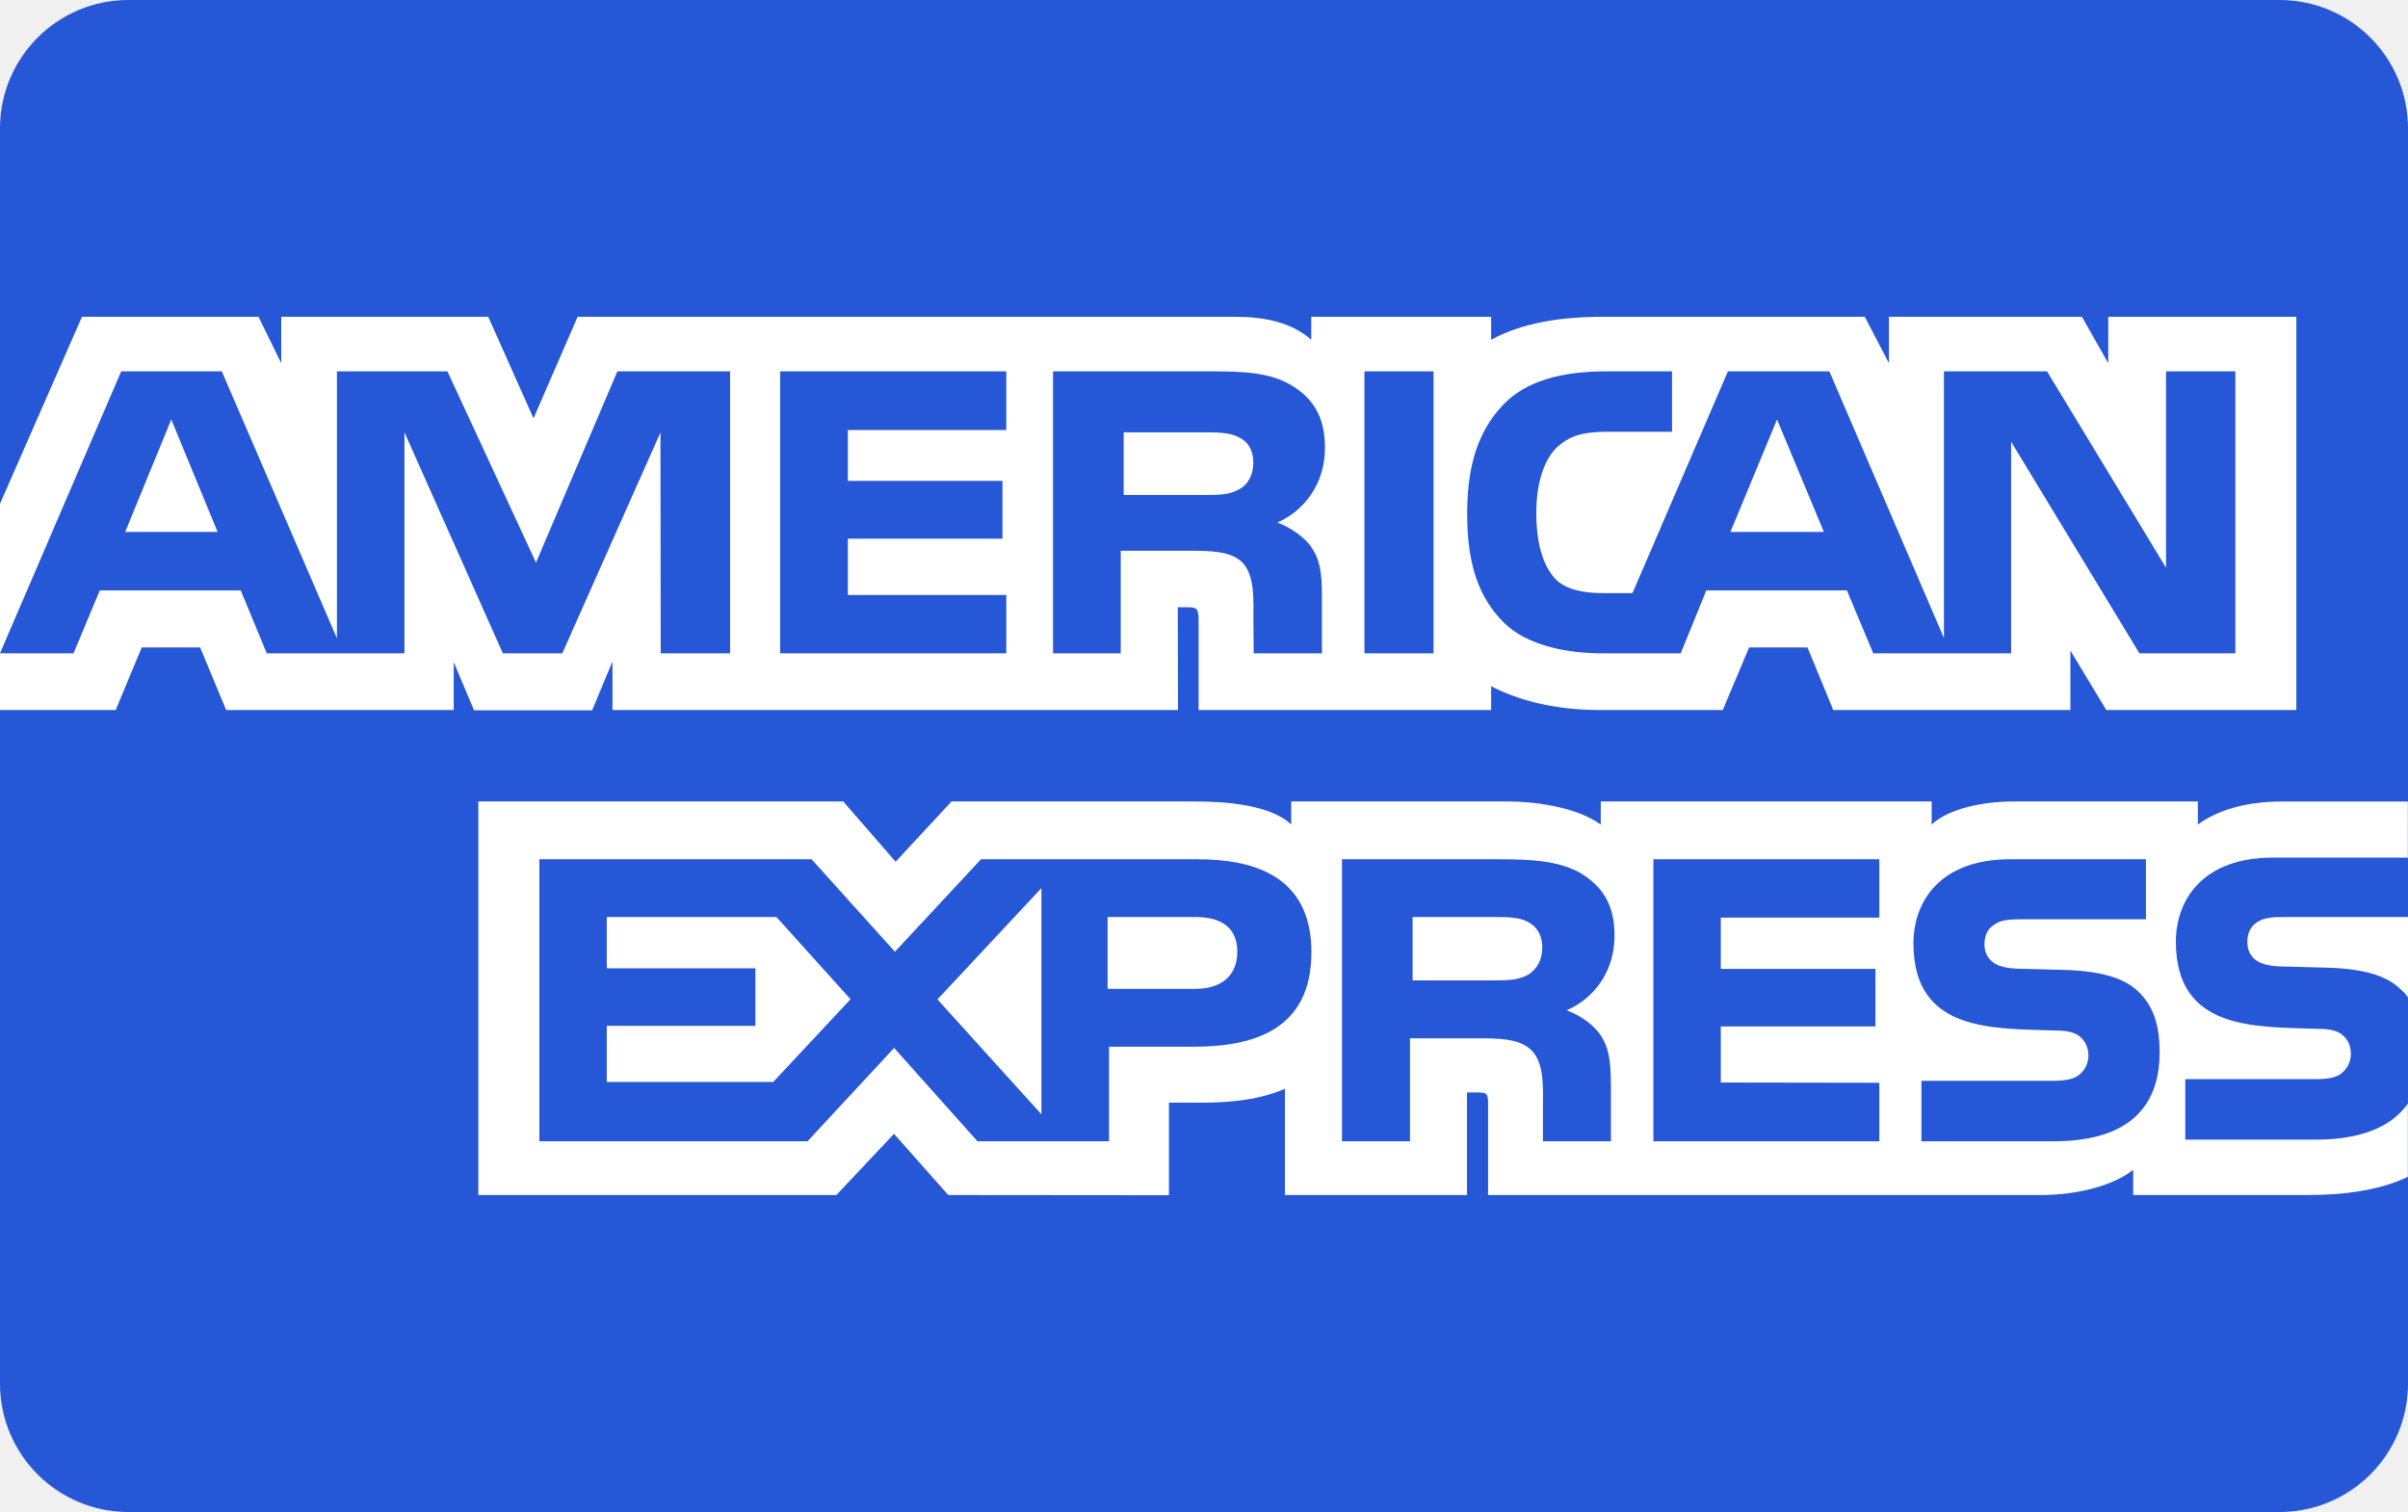
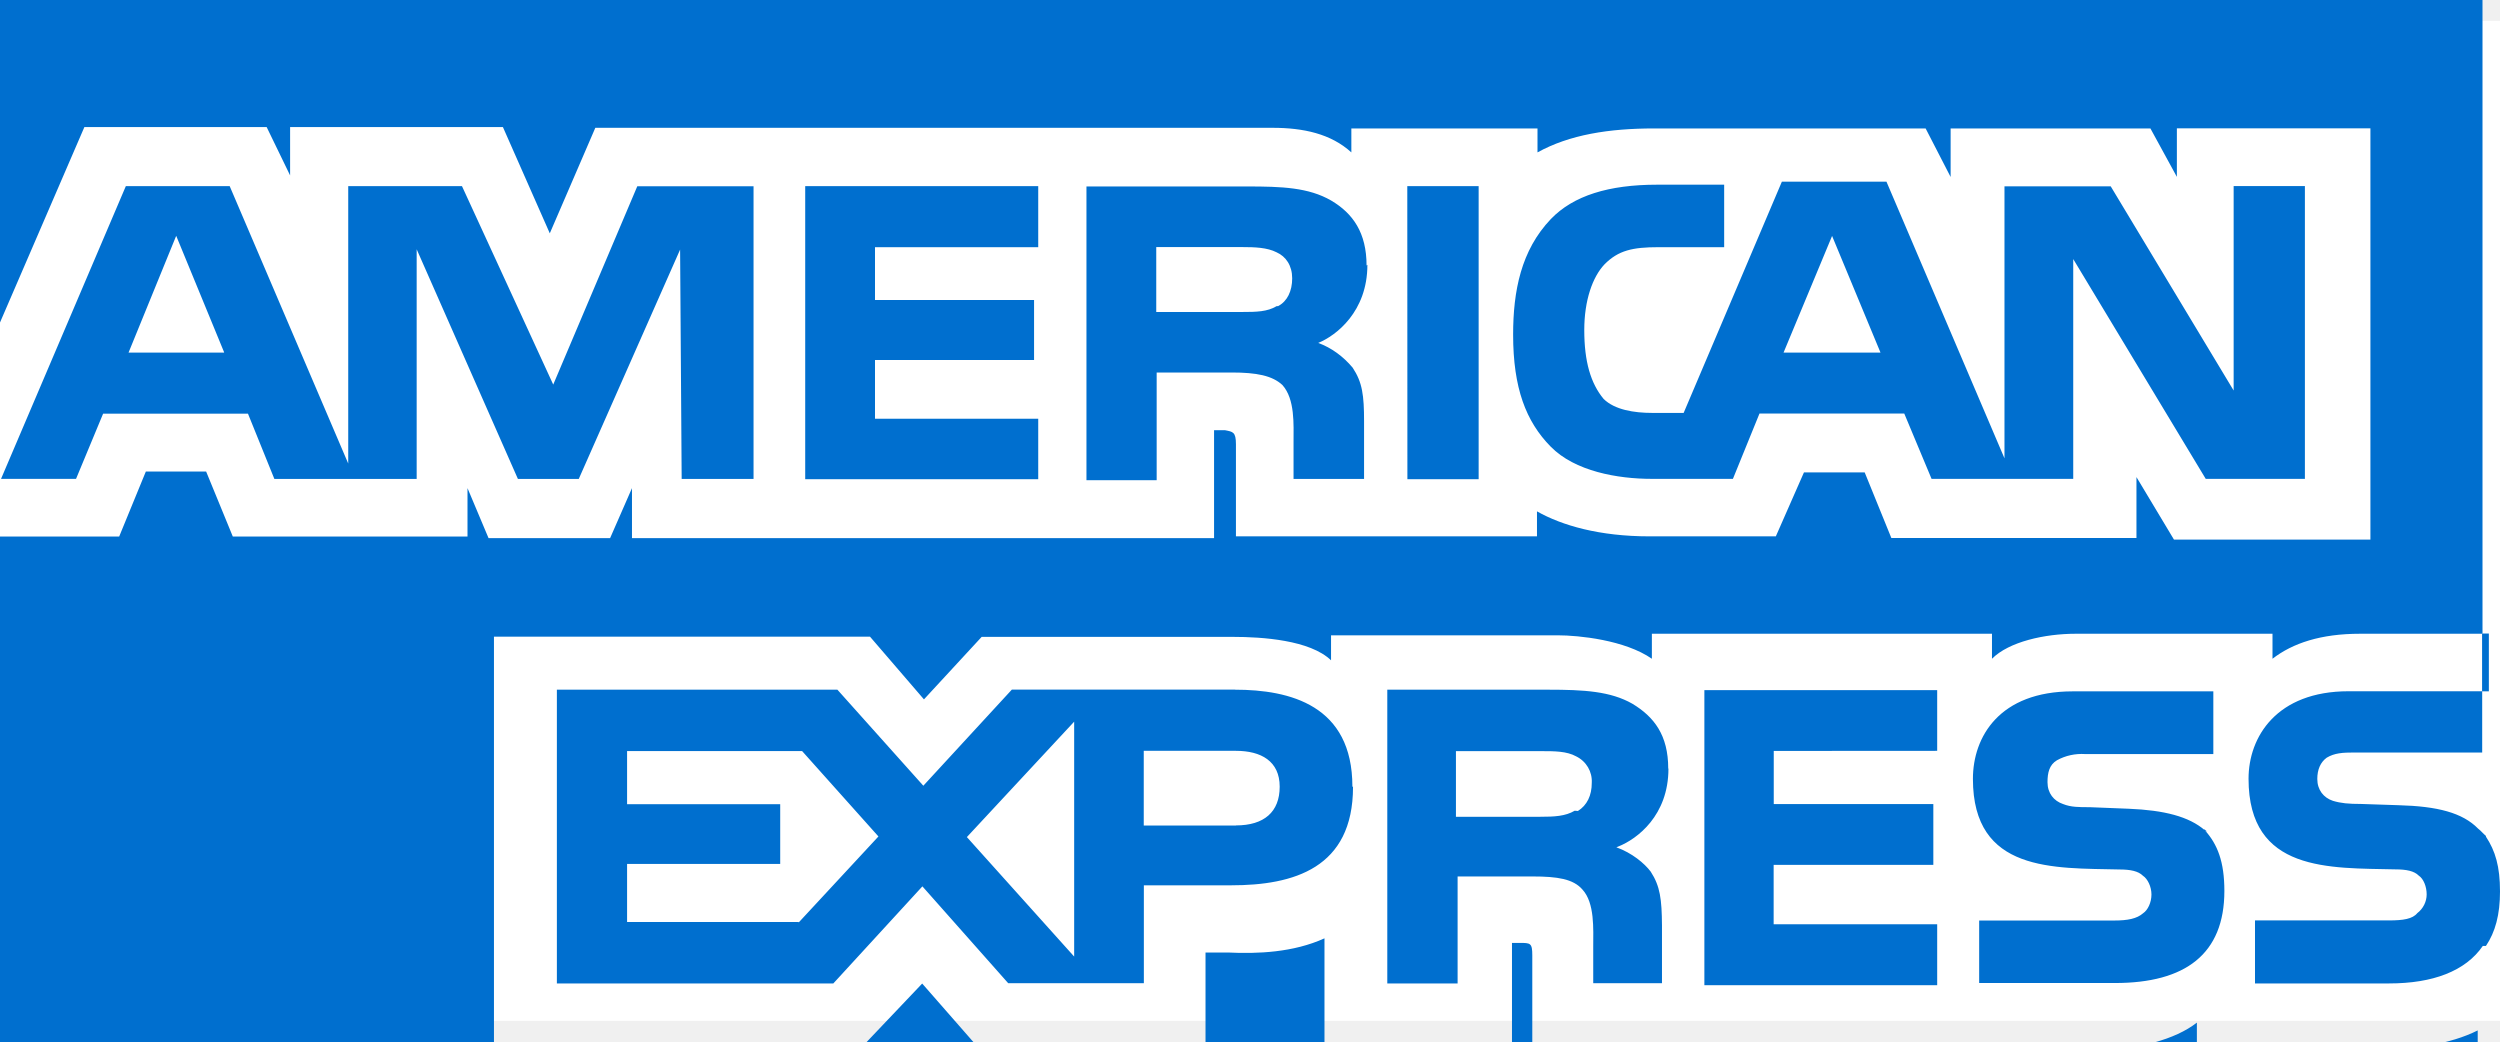
- <svg xmlns="http://www.w3.org/2000/svg" width="750" height="471" viewBox="0 0 750 471">
-   <g fill-rule="nonzero" fill="none">
-     <rect fill="#2557D6" width="750" height="471" rx="40" />
-     <path d="M.003 221.185h36.024l8.123-19.51h18.185l8.101 19.51h70.88V206.27l6.327 14.98h36.796l6.327-15.202v15.138h176.151l-.082-32.026h3.408c2.386.083 3.083.302 3.083 4.226v27.8h91.106v-7.455c7.349 3.92 18.779 7.455 33.819 7.455h38.328l8.203-19.51h18.185l8.021 19.51h73.86v-18.532l11.186 18.532h59.187V98.678h-58.576v14.468l-8.202-14.468h-60.105v14.468l-7.532-14.468h-81.188c-13.59 0-25.536 1.889-35.186 7.153v-7.153h-56.026v7.153c-6.14-5.426-14.508-7.153-23.812-7.153H179.908l-13.734 31.641-14.104-31.641H87.6v14.468l-7.083-14.468H25.534L0 156.924v64.261h.003zm227.397-17.67h-21.615l-.08-68.794-30.573 68.793H156.62l-30.652-68.854v68.854H83.084l-8.101-19.592h-43.9L22.9 203.514H0l37.756-87.837h31.326l35.859 83.164v-83.164h34.412l27.593 59.587 25.347-59.587h35.104v87.837h.003zM67.777 165.692l-14.43-35.017-14.35 35.017h28.78zm245.642 37.821h-70.433v-87.837h70.433v18.291h-49.348v15.833h48.165v18.005H264.07v17.542h49.348v18.166zm99.256-64.18c0 14.004-9.386 21.24-14.856 23.412 4.613 1.748 8.553 4.838 10.43 7.397 2.976 4.369 3.49 8.271 3.49 16.116v17.255h-21.266l-.08-11.077c0-5.285.508-12.886-3.328-17.112-3.081-3.09-7.777-3.76-15.368-3.76h-22.633v31.95H327.98v-87.838h48.495c10.775 0 18.714.283 25.53 4.207 6.67 3.924 10.67 9.652 10.67 19.45zm-26.652 13.042c-2.898 1.752-6.324 1.81-10.43 1.81H349.98v-19.51h25.962c3.674 0 7.508.164 9.998 1.584 2.735 1.28 4.427 4.003 4.427 7.765 0 3.84-1.61 6.929-4.344 8.351zm60.466 51.138h-21.513v-87.837h21.513v87.837zm249.74 0H666.35l-39.964-65.927v65.927h-42.94l-8.204-19.592h-43.799l-7.96 19.592H498.81c-10.248 0-23.224-2.257-30.572-9.715-7.41-7.458-11.265-17.56-11.265-33.533 0-13.027 2.304-24.936 11.366-34.347 6.816-7.01 17.49-10.242 32.02-10.242h20.412v18.821h-19.984c-7.694 0-12.039 1.14-16.224 5.203-3.594 3.699-6.06 10.69-6.06 19.897 0 9.41 1.878 16.196 5.797 20.628 3.245 3.476 9.144 4.53 14.694 4.53h9.469l29.716-69.076h31.592l35.696 83.081V115.68h32.103l37.062 61.174V115.68h21.596v87.834zM568.07 165.693l-14.591-35.017-14.51 35.017h29.1zM749.956 343.767c-5.121 7.458-15.101 11.239-28.611 11.239h-40.718v-18.84h40.553c4.022 0 6.837-.527 8.532-2.175a7.71 7.71 0 0 0 2.493-5.73c0-2.56-1.024-4.592-2.575-5.81-1.53-1.341-3.757-1.95-7.429-1.95-19.797-.67-44.495.609-44.495-27.194 0-12.743 8.125-26.157 30.25-26.157h41.998l.002-17.48h-39.022c-11.776 0-20.33 2.808-26.388 7.174v-7.175H626.83c-9.23 0-20.063 2.279-25.187 7.175v-7.175H498.578v7.175c-8.203-5.892-22.043-7.175-28.431-7.175h-67.983v7.175c-6.49-6.258-20.92-7.175-29.716-7.175h-76.085l-17.41 18.763-16.307-18.763H148.99v122.592h111.516l17.94-19.06 16.9 19.06 68.739.061v-28.838h6.757c9.12.14 19.878-.226 29.368-4.31v33.085h56.697v-31.952h2.735c3.49 0 3.834.143 3.834 3.616v28.333H635.71c10.935 0 22.365-2.787 28.695-7.845v7.845h54.632c11.369 0 22.471-1.587 30.918-5.651v-22.838zm-341.503-47.154c0 24.406-18.286 29.445-36.716 29.445H345.43v29.469h-40.98l-25.962-29.085-26.981 29.085H167.99v-87.859h84.8l25.941 28.799 26.819-28.799h67.371c16.732 0 35.532 4.613 35.532 28.945zm-167.625 40.434h-51.839v-17.481h46.289V301.64h-46.289v-15.973h52.86l23.062 25.604-24.083 25.776zm83.526 10.06l-32.37-35.788 32.37-34.651v70.439zm47.873-39.066H344.98v-22.374h27.492c7.612 0 12.896 3.09 12.896 10.773 0 7.598-5.04 11.601-13.14 11.601zm142.744-40.373h70.369v18.17h-49.372v15.973h48.167v17.925h-48.167v17.481l49.372.08v18.23h-70.37v-87.859zm-27.054 47.03c4.693 1.724 8.53 4.816 10.329 7.375 2.977 4.29 3.408 8.293 3.493 16.037v17.417H480.57v-10.992c0-5.286.511-13.112-3.408-17.198-3.08-3.147-7.777-3.9-15.468-3.9h-22.533v32.09h-21.186v-87.859h48.678c10.674 0 18.448.47 25.369 4.146 6.654 4.004 10.839 9.488 10.839 19.51-.003 14.024-9.395 21.18-14.945 23.373zM476 303.59c-2.82 1.667-6.308 1.81-10.41 1.81h-25.614v-19.733h25.962c3.754 0 7.51.08 10.062 1.587 2.732 1.423 4.366 4.144 4.366 7.903 0 3.76-1.634 6.788-4.366 8.433zm190.336 5.597c4.106 4.23 6.306 9.572 6.306 18.614 0 18.9-11.858 27.723-33.122 27.723h-41.065v-18.84h40.9c4 0 6.836-.527 8.613-2.175 1.45-1.359 2.49-3.333 2.49-5.73 0-2.56-1.125-4.592-2.573-5.81-1.612-1.34-3.836-1.95-7.508-1.95-19.717-.67-44.41.61-44.41-27.193 0-12.744 8.04-26.158 30.144-26.158h42.269v18.7h-38.677c-3.834 0-6.327.143-8.447 1.587-2.31 1.422-3.166 3.534-3.166 6.32 0 3.315 1.96 5.57 4.613 6.545 2.224.77 4.613.996 8.205.996l11.35.305c11.446.278 19.303 2.249 24.078 7.066zM750 285.667h-38.427c-3.836 0-6.385.143-8.532 1.587-2.224 1.423-3.081 3.534-3.081 6.322 0 3.314 1.878 5.569 4.61 6.544 2.225.77 4.614.996 8.126.996l11.427.304c11.531.284 19.228 2.258 23.921 7.072.855.67 1.368 1.422 1.956 2.175v-25z" fill="#FFF" />
-   </g>
+ <svg xmlns="http://www.w3.org/2000/svg" viewBox="0 7 24 10">
+   <rect x="0" y="7.2" width="24" height="9.6" fill="#fff" />
+   <path fill="#006FCF" d="M16.015 14.378c0-.32-.135-.496-.344-.622-.21-.12-.464-.135-.81-.135h-1.543v2.82h.675v-1.027h.72c.24 0 .39.024.478.125.12.13.104.38.104.55v.35h.66v-.555c-.002-.25-.017-.376-.108-.516-.06-.08-.18-.18-.33-.234l.02-.008c.18-.072.48-.297.48-.747zm-.87.407l-.028-.002c-.09.053-.195.058-.33.058h-.81v-.63h.824c.12 0 .24 0 .33.05.098.048.156.147.15.255 0 .12-.045.215-.134.27zM20.297 15.837H19v.6h1.304c.676 0 1.05-.278 1.05-.884 0-.28-.066-.448-.187-.582-.153-.133-.392-.193-.73-.207l-.376-.015c-.104 0-.18 0-.255-.03-.09-.03-.15-.105-.15-.21 0-.09.017-.166.09-.21.083-.046.177-.066.272-.06h1.23v-.602h-1.35c-.704 0-.958.437-.958.84 0 .9.776.855 1.407.87.104 0 .18.015.225.06.046.03.082.106.082.18 0 .077-.035.15-.08.18-.06.053-.15.07-.277.07zM0 0v10.096L.81 8.22h1.75l.225.464V8.22h2.043l.45 1.02.437-1.013h6.502c.295 0 .56.057.756.236v-.23h1.787v.23c.307-.17.686-.23 1.12-.23h2.606l.24.466v-.466h1.918l.254.465v-.466h1.858v3.948H20.87l-.36-.6v.585h-2.353l-.256-.63h-.583l-.27.614h-1.213c-.48 0-.84-.104-1.08-.24v.24h-2.89v-.884c0-.12-.03-.12-.105-.135h-.105v1.036H6.067v-.48l-.21.48H4.69l-.202-.48v.465H2.235l-.256-.624H1.4l-.256.624H0V24h23.786v-7.108c-.27.135-.613.18-.973.18H21.09v-.255c-.21.165-.57.255-.914.255H14.71v-.9c0-.12-.018-.12-.12-.12h-.075v1.022h-1.8v-1.066c-.298.136-.643.15-.928.136h-.214v.915h-2.18l-.54-.617-.57.6H4.742v-3.93h3.61l.518.602.554-.6h2.412c.28 0 .74.03.942.225v-.24h2.177c.202 0 .644.045.903.225v-.24h3.265v.24c.163-.164.508-.24.803-.24h1.89v.24c.194-.15.464-.24.84-.24h1.176V0H0zM21.156 14.955c.004.005.006.012.01.016.01.01.024.01.032.02l-.042-.035zM23.828 13.082h.065v.555h-.065zM23.865 15.03v-.005c-.03-.025-.046-.048-.075-.07-.15-.153-.39-.215-.764-.225l-.36-.012c-.12 0-.194-.007-.27-.03-.09-.03-.15-.105-.15-.21 0-.09.03-.16.09-.204.076-.045.15-.05.27-.05h1.223v-.588h-1.283c-.69 0-.96.437-.96.84 0 .9.78.855 1.41.87.104 0 .18.015.224.06.046.03.076.106.076.18 0 .07-.034.138-.09.18-.045.056-.136.07-.27.07h-1.288v.605h1.287c.42 0 .734-.118.9-.36h.03c.09-.134.135-.3.135-.523 0-.24-.045-.39-.135-.526zM18.597 14.208v-.583h-2.235V16.458h2.235v-.585h-1.57v-.57h1.533v-.584h-1.532v-.51M13.51 8.787h.685V11.6h-.684zM13.126 9.543l-.007.006c0-.314-.13-.5-.34-.624-.217-.125-.47-.135-.81-.135H10.43v2.82h.674v-1.034h.72c.24 0 .39.03.487.12.122.136.107.378.107.548v.354h.677v-.553c0-.25-.016-.375-.11-.516-.09-.107-.202-.19-.33-.237.172-.07.472-.3.472-.75zm-.855.396h-.015c-.09.054-.195.056-.33.056H11.1v-.623h.825c.12 0 .24.004.33.05.09.04.15.128.15.25s-.047.22-.134.266zM15.92 9.373h.632v-.6h-.644c-.464 0-.804.105-1.02.33-.286.3-.362.69-.362 1.11 0 .512.123.833.36 1.074.232.238.645.31.97.31h.78l.255-.627h1.39l.262.627h1.36v-2.11l1.272 2.11h.95l.002.002V8.786h-.684v1.963l-1.18-1.96h-1.02V11.4L18.11 8.744h-1.004l-.943 2.22h-.3c-.177 0-.362-.03-.468-.134-.125-.15-.186-.36-.186-.662 0-.285.08-.51.194-.63.133-.135.272-.165.516-.165zm1.668-.108l.464 1.118v.002h-.93l.466-1.12zM2.38 10.97l.254.628H4V9.393l.972 2.205h.584l.973-2.202.015 2.202h.69v-2.81H6.118l-.807 1.904-.876-1.905H3.343v2.663L2.205 8.787h-.997L.01 11.597h.72l.26-.626h1.39zm-.688-1.705l.46 1.118-.003.002h-.915l.457-1.12zM11.856 13.62H9.714l-.85.923-.825-.922H5.346v2.82H8l.855-.932.824.93h1.302v-.94h.838c.6 0 1.17-.164 1.17-.945l-.006-.003c0-.78-.598-.93-1.128-.93zM7.67 15.853l-.014-.002H6.02v-.557h1.47v-.574H6.02v-.51H7.7l.733.82-.764.824zm2.642.33l-1.03-1.147 1.03-1.108v2.253zm1.553-1.258h-.885v-.717h.885c.24 0 .42.098.42.344 0 .243-.15.372-.42.372zM9.967 9.373v-.586H7.73V11.6h2.237v-.58H8.4v-.564h1.527V9.88H8.4v-.507" />
</svg>
